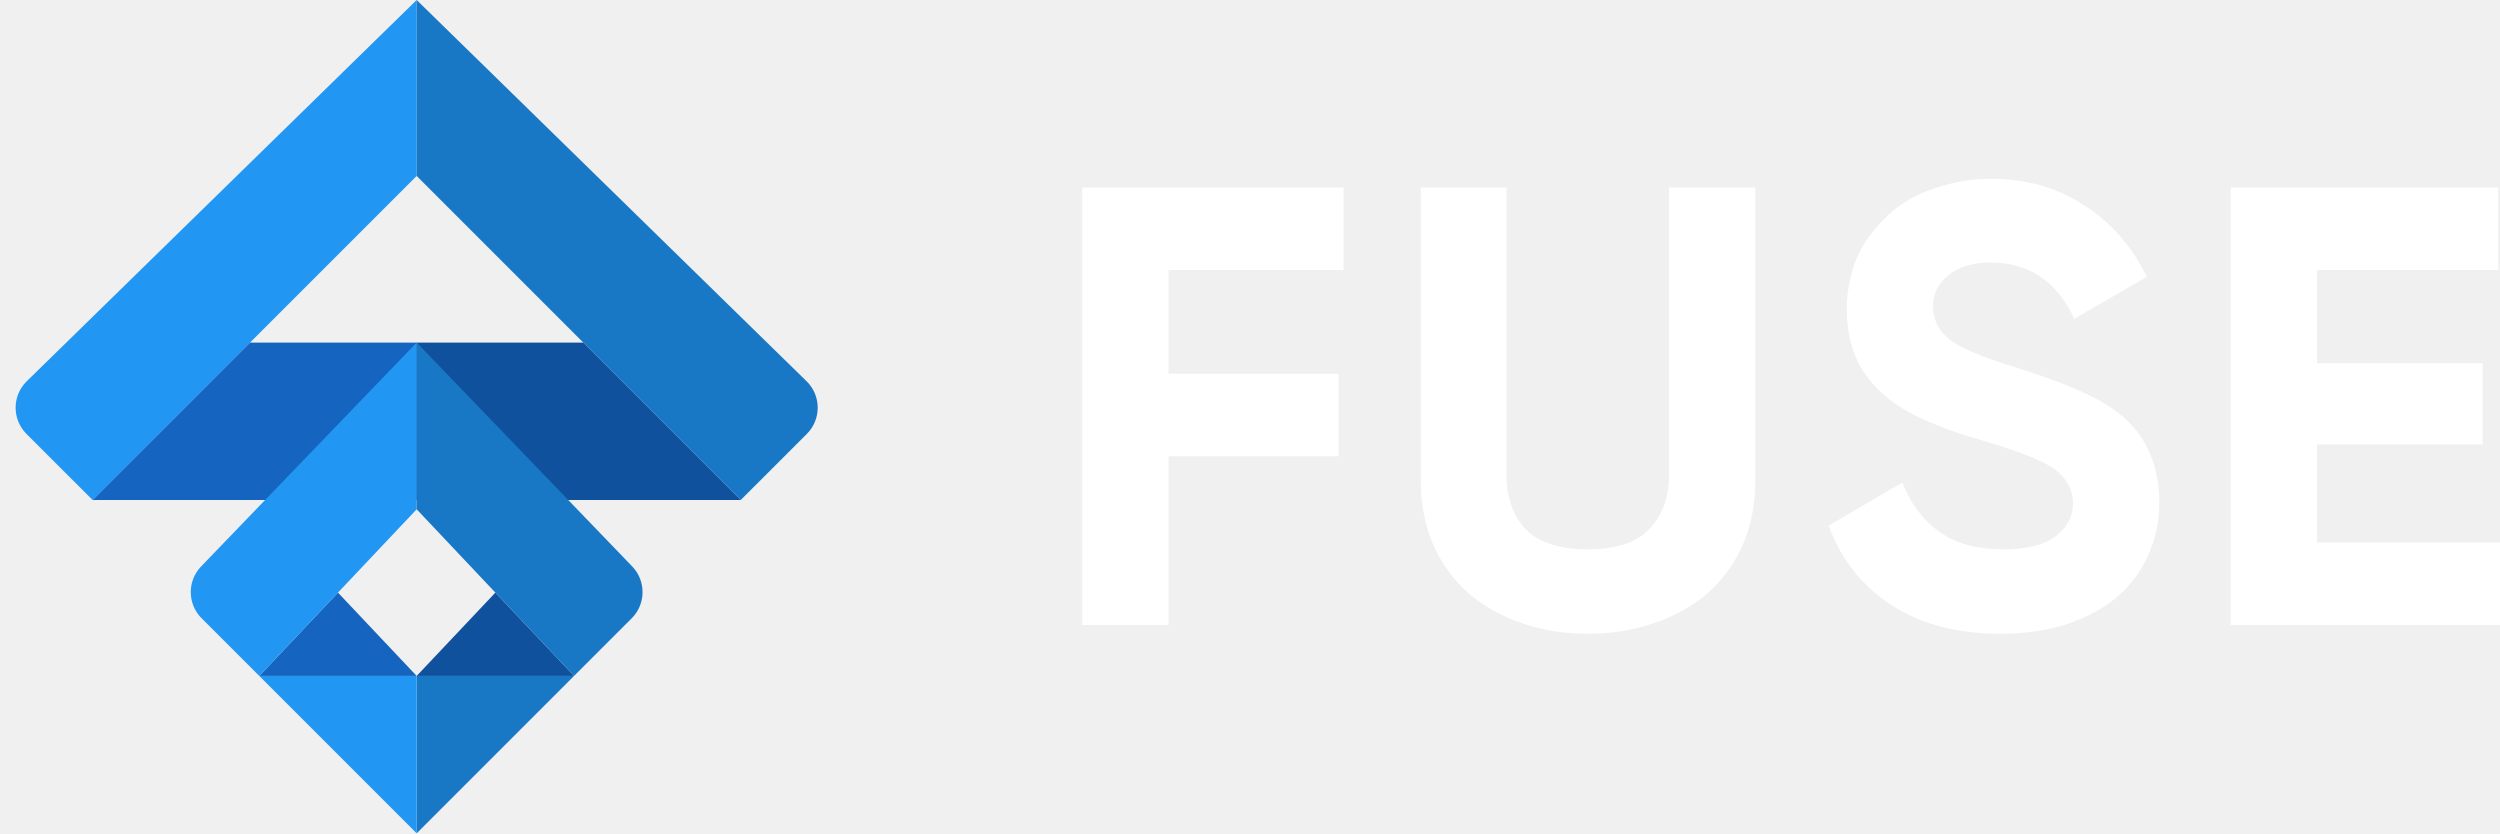
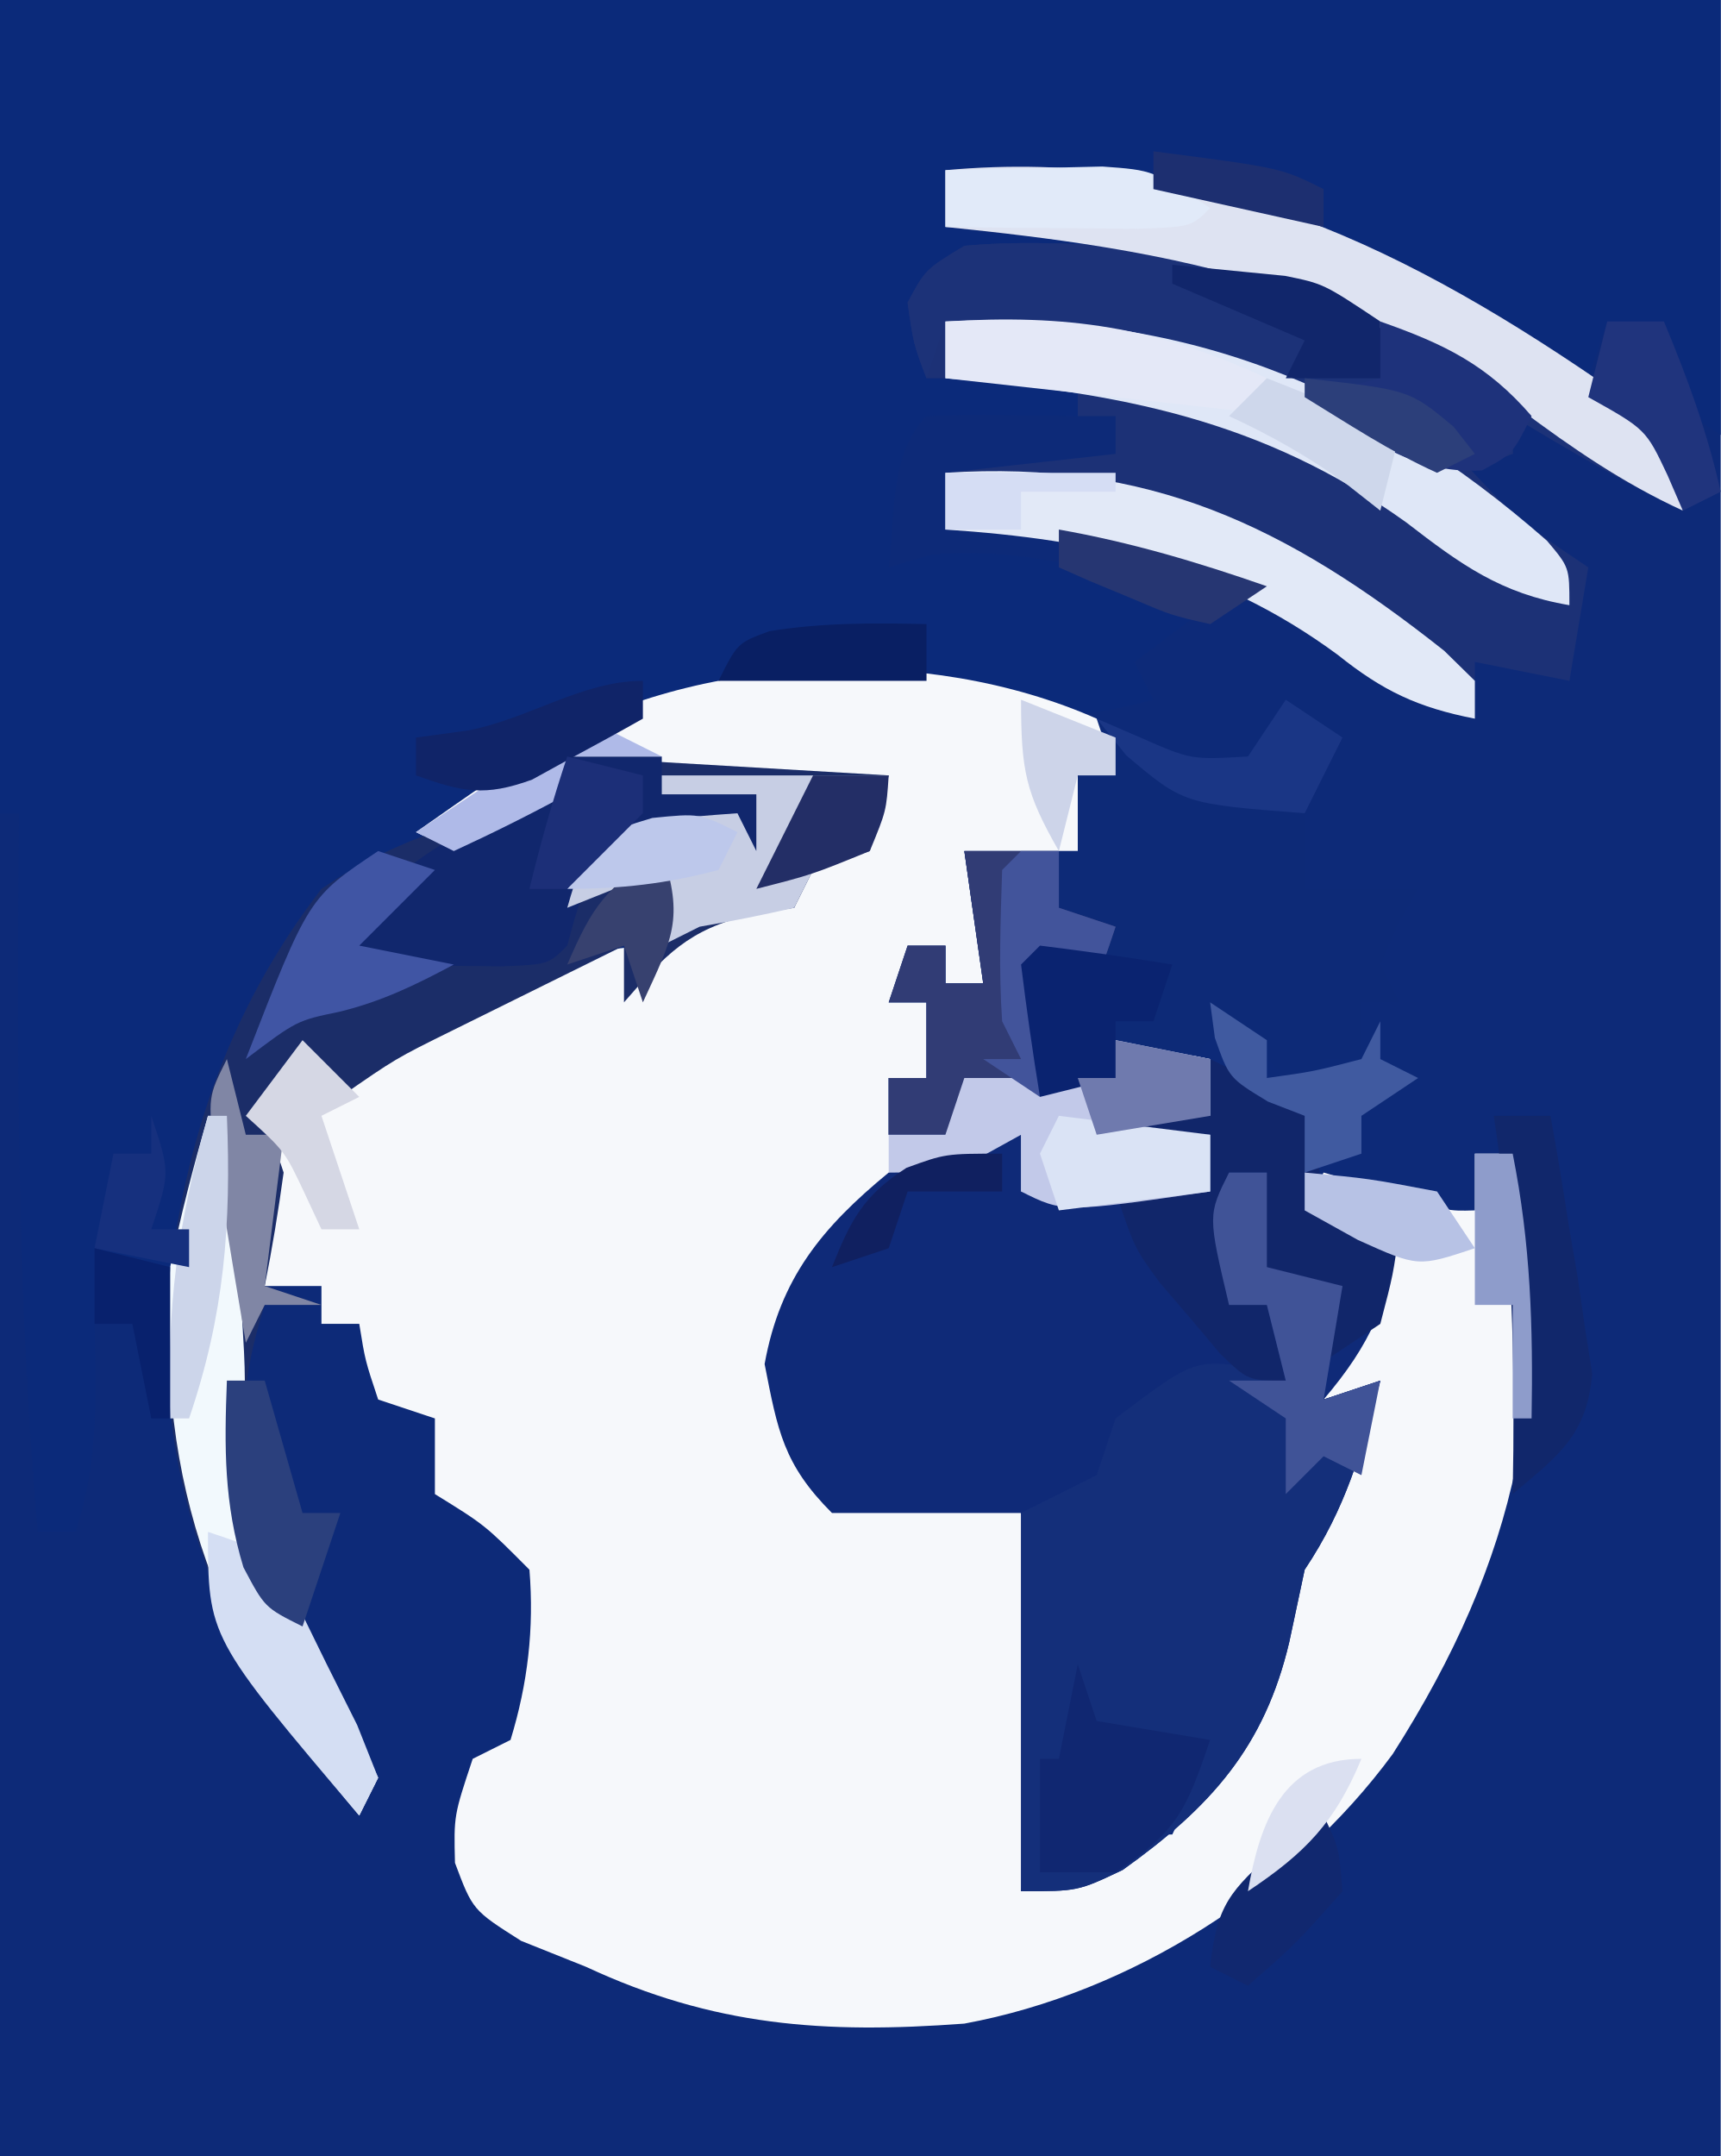
- <svg xmlns="http://www.w3.org/2000/svg" width="96" height="32" viewBox="0 0 96 32" fill="none">
-   <g clip-path="url(#clip0)">
-     <path d="M51.592 10.368H44.872V14.352H51.4V17.52H44.872V24H41.56V7.2H51.592V10.368ZM60.969 24.336C60.073 24.336 59.225 24.2 58.425 23.928C57.641 23.656 56.961 23.272 56.385 22.776C55.809 22.264 55.361 21.648 55.041 20.928C54.721 20.192 54.561 19.384 54.561 18.504V7.2H57.849V18.24C57.849 19.104 58.097 19.8 58.593 20.328C59.105 20.84 59.897 21.096 60.969 21.096C62.041 21.096 62.825 20.84 63.321 20.328C63.833 19.8 64.089 19.104 64.089 18.24V7.2H67.401V18.504C67.401 19.384 67.241 20.192 66.921 20.928C66.601 21.648 66.153 22.264 65.577 22.776C65.001 23.272 64.313 23.656 63.513 23.928C62.729 24.2 61.881 24.336 60.969 24.336ZM76.821 24.336C75.157 24.336 73.757 23.968 72.621 23.232C71.485 22.48 70.685 21.464 70.221 20.184L73.053 18.528C73.357 19.328 73.829 19.96 74.469 20.424C75.109 20.872 75.925 21.096 76.917 21.096C77.829 21.096 78.501 20.928 78.933 20.592C79.381 20.256 79.605 19.832 79.605 19.32C79.605 18.872 79.413 18.472 79.029 18.12C78.645 17.768 77.629 17.352 75.981 16.872C74.829 16.536 73.901 16.168 73.197 15.768C72.493 15.368 71.933 14.848 71.517 14.208C71.117 13.568 70.917 12.784 70.917 11.856C70.917 11.296 71.013 10.728 71.205 10.152C71.413 9.56 71.781 8.992 72.309 8.448C72.837 7.904 73.477 7.504 74.229 7.248C74.981 6.992 75.717 6.864 76.437 6.864C77.797 6.864 78.989 7.2 80.013 7.872C81.053 8.528 81.861 9.448 82.437 10.632L79.653 12.24C78.981 10.8 77.909 10.08 76.437 10.08C75.765 10.08 75.229 10.24 74.829 10.56C74.429 10.88 74.229 11.28 74.229 11.76C74.229 12.272 74.437 12.696 74.853 13.032C75.285 13.368 76.141 13.728 77.421 14.112C78.989 14.608 80.125 15.072 80.829 15.504C81.549 15.936 82.077 16.472 82.413 17.112C82.749 17.752 82.917 18.472 82.917 19.272C82.917 20.04 82.765 20.744 82.461 21.384C82.173 22.008 81.757 22.544 81.213 22.992C80.669 23.424 80.021 23.76 79.269 24C78.517 24.224 77.701 24.336 76.821 24.336ZM88.972 20.832H96.052V24H85.66V7.2H95.932V10.368H88.972V13.944H95.332V17.064H88.972V20.832Z" fill="white" />
-     <path d="M16 6.756V0L1.028 14.639C0.462 15.192 0.457 16.102 1.017 16.662L3.556 19.2" fill="#2196F3" />
-     <path d="M16 6.756V0L30.972 14.639C31.538 15.192 31.543 16.102 30.983 16.662L28.444 19.2" fill="#1878C6" />
-     <path d="M3.556 19.2L9.6 13.156H16V19.2" fill="#1565C0" />
-     <path d="M28.444 19.2L22.4 13.156H16V19.2" fill="#10519D" />
-     <path d="M16 25.956H9.956L12.978 22.756L16 25.956Z" fill="#1565C0" />
-     <path d="M16 32L22.044 25.956L16 25.956V32Z" fill="#1878C6" />
-     <path d="M16 32L9.956 25.956H16V32Z" fill="#2196F3" />
-     <path d="M16 25.956H22.044L19.022 22.756L16 25.956Z" fill="#10519D" />
-     <path d="M7.724 21.75C7.186 22.308 7.194 23.194 7.742 23.742L9.956 25.956L16 19.556V13.156" fill="#2196F3" />
-     <path d="M24.276 21.75C24.814 22.308 24.806 23.194 24.258 23.742L22.044 25.956L16 19.556V13.156" fill="#1878C6" />
-   </g>
-   <defs>
-     <clipPath id="clip0">
-       <rect width="96" height="32" fill="white" />
-     </clipPath>
-   </defs>
+ <svg xmlns="http://www.w3.org/2000/svg" version="1.1" width="91" height="114">
+   <path d="M0 0 C30.03 0 60.06 0 91 0 C91 37.62 91 75.24 91 114 C60.97 114 30.94 114 0 114 C0 76.38 0 38.76 0 0 Z " fill="#0D2A78" transform="translate(0,0)" />
+   <path d="M0 0 C30.03 0 60.06 0 91 0 C91 7.59 91 15.18 91 23 C90.01 22.34 89.02 21.68 88 21 C88 19.68 88 18.36 88 17 C87.01 17 86.02 17 85 17 C84.505 18.485 84.505 18.485 84 20 C82.926 19.446 81.852 18.891 80.746 18.32 C79.31 17.588 77.874 16.856 76.438 16.125 C75.733 15.76 75.029 15.395 74.303 15.02 C68.051 11.85 62.103 9.897 55.062 9.375 C54.105 9.3 53.147 9.225 52.16 9.148 C51.447 9.099 50.734 9.05 50 9 C50 9.99 50 10.98 50 12 C50.626 11.977 51.253 11.954 51.898 11.93 C52.716 11.912 53.533 11.894 54.375 11.875 C55.187 11.852 55.999 11.829 56.836 11.805 C59 12 59 12 61 14 C60.301 13.965 59.603 13.93 58.883 13.895 C57.973 13.867 57.063 13.84 56.125 13.812 C55.22 13.778 54.315 13.743 53.383 13.707 C52.596 13.804 51.81 13.9 51 14 C48.723 16.815 48.723 16.815 49 20 C51.64 20 54.28 20 57 20 C57 20.66 57 21.32 57 22 C55.701 21.979 54.401 21.959 53.062 21.938 C51.708 21.916 50.352 21.929 49 22 C47.032 23.968 47.338 27.348 47 30 C47.763 29.773 48.526 29.546 49.312 29.312 C54.571 28.867 59.015 30.43 64 32 C62.68 32.99 61.36 33.98 60 35 C60.33 35.66 60.66 36.32 61 37 C58.371 37.676 56.426 38.086 53.742 37.547 C44.464 35.696 35.268 36.28 27 41 C24.783 42.53 22.669 44.11 20.594 45.828 C19 47 19 47 17 47 C16.753 47.639 16.505 48.279 16.25 48.938 C15 52 15 52 14.047 53.844 C10.649 60.64 9.811 67.499 9 75 C8.67 75 8.34 75 8 75 C7.505 72.525 7.505 72.525 7 70 C6.34 70 5.68 70 5 70 C5.031 71.609 5.031 71.609 5.062 73.25 C5.014 76.148 4.868 78.286 4 81 C3.34 81 2.68 81 2 81 C0.879 68.33 0.892 55.711 1 43 C0.67 43 0.34 43 0 43 C0 28.81 0 14.62 0 0 Z " fill="#0B2A7A" transform="translate(0,0)" />
+   <path d="M0 0 C0.495 1.485 0.495 1.485 1 3 C0.34 3 -0.32 3 -1 3 C-1 4.32 -1 5.64 -1 7 C-2.98 7 -4.96 7 -7 7 C-6.505 10.465 -6.505 10.465 -6 14 C-6.66 14 -7.32 14 -8 14 C-8 13.34 -8 12.68 -8 12 C-8.99 12.99 -9.98 13.98 -11 15 C-10.34 15 -9.68 15 -9 15 C-9 16.32 -9 17.64 -9 19 C-9.66 19 -10.32 19 -11 19 C-11 19.99 -11 20.98 -11 22 C-10.01 22 -9.02 22 -8 22 C-7.505 20.515 -7.505 20.515 -7 19 C-4.36 19 -1.72 19 1 19 C1 18.34 1 17.68 1 17 C2.65 17.33 4.3 17.66 6 18 C6 18.99 6 19.98 6 21 C4.68 20.67 3.36 20.34 2 20 C2 20.66 2 21.32 2 22 C3.32 22 4.64 22 6 22 C6 22.99 6 23.98 6 25 C-1.75 26.125 -1.75 26.125 -4 25 C-4 24.01 -4 23.02 -4 22 C-9.043 24.191 -13.17 26.047 -16 31 C-16.487 34.978 -16.102 37.584 -14 41 C-12.082 40.969 -12.082 40.969 -10.125 40.938 C-6.25 40.875 -6.25 40.875 -4 42 C-2.623 48.706 -3.009 55.282 -4 62 C-2.577 61.258 -2.577 61.258 -1.125 60.5 C2 59 2 59 4 59 C4.268 58.422 4.536 57.845 4.812 57.25 C6 55 6 55 7.5 53.25 C9.237 50.645 9.79 48.137 10.461 45.105 C11.284 41.892 12.62 39.012 14 36 C13.34 36 12.68 36 12 36 C12.289 35.443 12.578 34.886 12.875 34.312 C14.041 31.915 15.034 29.484 16 27 C14.35 26.67 12.7 26.34 11 26 C11.33 25.34 11.66 24.68 12 24 C13.134 24.33 14.269 24.66 15.438 25 C18.544 26.045 18.544 26.045 20 26 C20 25.01 20 24.02 20 23 C20.66 23 21.32 23 22 23 C24.392 34.959 22.194 44.507 15.656 54.746 C10.382 61.923 1.817 67.377 -7 69 C-14.41 69.55 -20.255 69.14 -27 66 C-28.702 65.319 -28.702 65.319 -30.438 64.625 C-33 63 -33 63 -33.938 60.5 C-34 58 -34 58 -33 55 C-32.01 54.505 -32.01 54.505 -31 54 C-30.085 51.012 -29.748 48.115 -30 45 C-32.341 42.644 -32.341 42.644 -35 41 C-35 39.68 -35 38.36 -35 37 C-35.99 36.67 -36.98 36.34 -38 36 C-38.688 33.938 -38.688 33.938 -39 32 C-39.66 32 -40.32 32 -41 32 C-41 31.34 -41 30.68 -41 30 C-41.99 30 -42.98 30 -44 30 C-44.125 24.25 -44.125 24.25 -43 22 C-43.66 21.67 -44.32 21.34 -45 21 C-43.68 19.68 -42.36 18.36 -41 17 C-40.34 17.66 -39.68 18.32 -39 19 C-38.041 18.103 -38.041 18.103 -37.062 17.188 C-33.029 14.307 -28.063 12 -23 12 C-22.361 11.484 -21.721 10.969 -21.062 10.438 C-20.382 9.963 -19.701 9.489 -19 9 C-18.01 9.33 -17.02 9.66 -16 10 C-15.67 9.01 -15.34 8.02 -15 7 C-14.01 6.67 -13.02 6.34 -12 6 C-11.67 5.01 -11.34 4.02 -11 3 C-11.808 3.012 -12.616 3.023 -13.449 3.035 C-14.518 3.044 -15.586 3.053 -16.688 3.062 C-18.271 3.08 -18.271 3.08 -19.887 3.098 C-22.724 3.009 -25.244 2.649 -28 2 C-28 2.66 -28 3.32 -28 4 C-29.965 5.068 -31.969 6.066 -34 7 C-34.66 6.67 -35.32 6.34 -36 6 C-34.631 5.033 -33.255 4.077 -31.875 3.125 C-31.109 2.591 -30.344 2.058 -29.555 1.508 C-21.137 -3.46 -8.979 -3.968 0 0 Z " fill="#F6F8FB" transform="translate(58,38)" />
+   <path d="M0 0 C2.438 1.188 2.438 1.188 5 3 C5.812 5.688 5.812 5.688 6 8 C7.32 8.33 8.64 8.66 10 9 C9.469 12.821 8.503 15.062 6 18 C6.99 17.67 7.98 17.34 9 17 C7.998 20.793 7.19 23.715 5 27 C4.732 28.258 4.464 29.516 4.188 30.812 C2.88 36.371 0.042 39.541 -4.625 42.875 C-7 44 -7 44 -10 44 C-10 37.4 -10 30.8 -10 24 C-13.3 24 -16.6 24 -20 24 C-22.57 21.43 -22.874 19.643 -23.562 16.125 C-22.747 11.593 -20.528 8.9 -17 6 C-14.607 4.916 -12.613 4.47 -10 4 C-10 4.99 -10 5.98 -10 7 C-6.7 7 -3.4 7 0 7 C0 6.01 0 5.02 0 4 C-1.32 4 -2.64 4 -4 4 C-4 3.34 -4 2.68 -4 2 C-2.68 2.33 -1.36 2.66 0 3 C0 2.01 0 1.02 0 0 Z " fill="#0F2A78" transform="translate(64,56)" />
+   <path d="M0 0 C13.752 -1.263 24.581 4.181 35.551 11.816 C37.972 13.975 38.734 14.83 39 18 C35.888 16.502 32.947 14.801 30 13 C30 13.66 30 14.32 30 15 C29.01 15 28.02 15 27 15 C30.175 18.426 30.175 18.426 34 21 C33.67 22.98 33.34 24.96 33 27 C31.35 26.67 29.7 26.34 28 26 C28 26.99 28 27.98 28 29 C24.984 28.41 23.139 27.538 20.75 25.625 C14.343 20.908 7.841 19.526 0 19 C0 18.01 0 17.02 0 16 C4.455 15.505 4.455 15.505 9 15 C9 14.34 9 13.68 9 13 C8.34 13 7.68 13 7 13 C7 12.34 7 11.68 7 11 C4.36 11 1.72 11 -1 11 C-1.688 9.188 -1.688 9.188 -2 7 C-1.062 5.25 -1.062 5.25 1 4 C3.719 3.748 6.258 3.865 9 4 C6.03 3.67 3.06 3.34 0 3 C0 2.01 0 1.02 0 0 Z " fill="#1C3176" transform="translate(50,9)" />
+   <path d="M0 0 C5.61 0.33 11.22 0.66 17 1 C16.67 2.32 16.34 3.64 16 5 C15.01 5.33 14.02 5.66 13 6 C12.67 6.66 12.34 7.32 12 8 C11.237 8.124 10.474 8.248 9.688 8.375 C6.405 9.138 5.179 10.499 3 13 C3 12.01 3 11.02 3 10 C1.061 10.956 -0.876 11.915 -2.812 12.875 C-4.431 13.676 -4.431 13.676 -6.082 14.492 C-9.078 15.972 -9.078 15.972 -12 18 C-12.66 17.34 -13.32 16.68 -14 16 C-14.66 16.99 -15.32 17.98 -16 19 C-15.67 19.99 -15.34 20.98 -15 22 C-15.276 24.009 -15.602 26.012 -16 28 C-15.01 28.33 -14.02 28.66 -13 29 C-13.99 29 -14.98 29 -16 29 C-17.661 34.189 -17.572 38.658 -15.434 43.676 C-14.782 44.896 -14.117 46.108 -13.438 47.312 C-12.216 49.522 -11.087 51.717 -10 54 C-10.33 54.66 -10.66 55.32 -11 56 C-17.885 47.886 -21.561 39.755 -21.18 29.02 C-20.459 20.918 -18.022 13.508 -13 7 C-8.988 4.239 -4.683 3.123 0 2 C0 1.34 0 0.68 0 0 Z " fill="#1B2D68" transform="translate(30,40)" />
+   <path d="M0 0 C0.66 0 1.32 0 2 0 C2 1.65 2 3.3 2 5 C3.32 5.33 4.64 5.66 6 6 C5.67 7.98 5.34 9.96 5 12 C5.99 11.67 6.98 11.34 8 11 C6.998 14.793 6.19 17.715 4 21 C3.732 22.258 3.464 23.516 3.188 24.812 C1.88 30.371 -0.958 33.541 -5.625 36.875 C-8 38 -8 38 -11 38 C-11 31.4 -11 24.8 -11 18 C-9.68 17.34 -8.36 16.68 -7 16 C-6.67 15.01 -6.34 14.02 -6 13 C-1.879 9.881 -1.879 9.881 1.312 10.312 C1.869 10.539 2.426 10.766 3 11 C2.67 9.68 2.34 8.36 2 7 C1.34 7 0.68 7 0 7 C-1.125 2.25 -1.125 2.25 0 0 Z " fill="#142F7A" transform="translate(65,62)" />
+   <path d="M0 0 C0.91 0.287 1.82 0.575 2.758 0.871 C3.456 1.099 4.155 1.327 4.875 1.562 C4.875 2.882 4.875 4.202 4.875 5.562 C6.855 5.562 8.835 5.562 10.875 5.562 C10.349 6.491 10.349 6.491 9.812 7.438 C9.503 8.139 9.194 8.84 8.875 9.562 C9.205 10.223 9.535 10.883 9.875 11.562 C9.215 11.562 8.555 11.562 7.875 11.562 C7.875 12.553 7.875 13.543 7.875 14.562 C7.215 14.562 6.555 14.562 5.875 14.562 C5.545 15.223 5.215 15.883 4.875 16.562 C3.555 15.242 2.235 13.922 0.875 12.562 C0.215 13.223 -0.445 13.883 -1.125 14.562 C-3.25 14.188 -3.25 14.188 -5.125 13.562 C-5.125 14.223 -5.125 14.883 -5.125 15.562 C-7.888 16.16 -10.285 16.562 -13.125 16.562 C-13.455 17.223 -13.785 17.883 -14.125 18.562 C-15.115 18.562 -16.105 18.562 -17.125 18.562 C-17.125 17.573 -17.125 16.582 -17.125 15.562 C-16.465 15.562 -15.805 15.562 -15.125 15.562 C-15.125 14.242 -15.125 12.922 -15.125 11.562 C-15.785 11.562 -16.445 11.562 -17.125 11.562 C-16.795 10.572 -16.465 9.582 -16.125 8.562 C-15.465 8.562 -14.805 8.562 -14.125 8.562 C-14.125 9.223 -14.125 9.883 -14.125 10.562 C-13.465 10.562 -12.805 10.562 -12.125 10.562 C-12.455 8.252 -12.785 5.942 -13.125 3.562 C-11.145 3.562 -9.165 3.562 -7.125 3.562 C-7.125 2.243 -7.125 0.922 -7.125 -0.438 C-4.307 -1.847 -2.952 -0.946 0 0 Z " fill="#0D2A77" transform="translate(64.125,41.4375)" />
+   <path d="M0 0 C13.752 -1.263 24.581 4.181 35.551 11.816 C37.972 13.975 38.734 14.83 39 18 C35.888 16.502 32.947 14.801 30 13 C30 13.66 30 14.32 30 15 C27.392 15.989 26.305 16.121 23.668 15.074 C22.849 14.617 22.031 14.159 21.188 13.688 C14.248 10.025 7.746 8.667 0 8 C-0.33 8.99 -0.66 9.98 -1 11 C-1.688 9.188 -1.688 9.188 -2 7 C-1.062 5.25 -1.062 5.25 1 4 C3.719 3.748 6.258 3.865 9 4 C6.03 3.67 3.06 3.34 0 3 C0 2.01 0 1.02 0 0 Z " fill="#1C3278" transform="translate(50,9)" />
+   <path d="M0 0 C13.752 -1.263 24.581 4.181 35.551 11.816 C37.972 13.975 38.734 14.83 39 18 C35.822 16.534 33.177 14.715 30.375 12.625 C20.693 5.846 11.542 4.17 0 3 C0 2.01 0 1.02 0 0 Z " fill="#DEE3F2" transform="translate(50,9)" />
+   <path d="M0 0 C12.418 -0.601 22.409 3.339 31.816 11.594 C33 13 33 13 33 15 C29.376 14.388 27.259 12.852 24.375 10.625 C16.78 5.182 9.173 3.74 0 3 C0 2.01 0 1.02 0 0 Z " fill="#DFE7F7" transform="translate(50,17)" />
+   <path d="M0 0 C1.65 0 3.3 0 5 0 C5 0.66 5 1.32 5 2 C6.65 2 8.3 2 10 2 C10 2.99 10 3.98 10 5 C9.01 4.67 8.02 4.34 7 4 C4.409 4.002 4.409 4.002 2 5 C0.689 7.443 0.689 7.443 0 10 C-1 11 -1 11 -3.504 11.098 C-5.018 11.08 -5.018 11.08 -6.562 11.062 C-7.574 11.053 -8.586 11.044 -9.629 11.035 C-10.411 11.024 -11.194 11.012 -12 11 C-10.602 7.591 -9.15 6.126 -6 4.25 C-5.299 3.822 -4.598 3.394 -3.875 2.953 C-2 2 -2 2 0 2 C0 1.34 0 0.68 0 0 Z " fill="#11276D" transform="translate(30,40)" />
+   <path d="M0 0 C2.438 1.188 2.438 1.188 5 3 C5.812 5.688 5.812 5.688 6 8 C7.32 8.33 8.64 8.66 10 9 C9.688 11.375 9.688 11.375 9 14 C8.01 14.66 7.02 15.32 6 16 C6.33 14.68 6.66 13.36 7 12 C6.01 12.33 5.02 12.66 4 13 C3.34 12.34 2.68 11.68 2 11 C2.375 8.375 2.375 8.375 3 6 C2.34 6 1.68 6 1 6 C1 8.31 1 10.62 1 13 C1.66 13 2.32 13 3 13 C3.33 14.32 3.66 15.64 4 17 C2 17 2 17 0.527 15.574 C-0.26 14.64 -0.26 14.64 -1.062 13.688 C-1.59 13.073 -2.117 12.458 -2.66 11.824 C-4 10 -4 10 -5 7 C-3.35 7 -1.7 7 0 7 C0 6.01 0 5.02 0 4 C-1.32 4 -2.64 4 -4 4 C-4 3.34 -4 2.68 -4 2 C-2.02 2.495 -2.02 2.495 0 3 C0 2.01 0 1.02 0 0 Z " fill="#11266A" transform="translate(64,56)" />
+   <path d="M0 0 C0.33 0 0.66 0 1 0 C1.17 2.187 1.336 4.375 1.5 6.562 C1.593 7.781 1.686 8.999 1.781 10.254 C2 14 2 14 1.809 17.508 C2.04 21.734 3.528 24.704 5.562 28.312 C6.784 30.522 7.913 32.717 9 35 C8.67 35.66 8.34 36.32 8 37 C0.478 28.135 -2.736 19.6 -2 8 C-1.458 5.277 -0.764 2.674 0 0 Z " fill="#F2F9FD" transform="translate(11,59)" />
+   <path d="M0 0 C10.78 -0.695 18.012 2.781 26.383 9.414 C27.183 10.199 27.183 10.199 28 11 C28 11.66 28 12.32 28 13 C24.984 12.41 23.139 11.538 20.75 9.625 C14.343 4.908 7.841 3.526 0 3 C0 2.01 0 1.02 0 0 Z " fill="#E2E9F7" transform="translate(50,25)" />
+   <path d="M0 0 C1.65 0 3.3 0 5 0 C5 0.99 5 1.98 5 3 C5.99 3.33 6.98 3.66 8 4 C7 7 7 7 5 8 C4.67 8 4.34 8 4 8 C4 9.65 4 11.3 4 13 C2.68 13 1.36 13 0 13 C-0.33 13.66 -0.66 14.32 -1 15 C-1.99 15 -2.98 15 -4 15 C-4 14.01 -4 13.02 -4 12 C-3.34 12 -2.68 12 -2 12 C-2 10.68 -2 9.36 -2 8 C-2.66 8 -3.32 8 -4 8 C-3.67 7.01 -3.34 6.02 -3 5 C-2.34 5 -1.68 5 -1 5 C-1 5.66 -1 6.32 -1 7 C-0.34 7 0.32 7 1 7 C0.67 4.69 0.34 2.38 0 0 Z " fill="#313C75" transform="translate(51,45)" />
+   <path d="M0 0 C1.65 0.33 3.3 0.66 5 1 C5 1.99 5 2.98 5 4 C3.68 3.67 2.36 3.34 1 3 C1 3.66 1 4.32 1 5 C2.32 5 3.64 5 5 5 C5 5.99 5 6.98 5 8 C-2.75 9.125 -2.75 9.125 -5 8 C-5 7.01 -5 6.02 -5 5 C-5.598 5.33 -6.196 5.66 -6.812 6 C-9 7 -9 7 -12 7 C-12 6.34 -12 5.68 -12 5 C-11.01 5 -10.02 5 -9 5 C-8.67 4.01 -8.34 3.02 -8 2 C-5.36 2 -2.72 2 0 2 C0 1.34 0 0.68 0 0 Z " fill="#C2C9E9" transform="translate(59,55)" />
+   <path d="M0 0 C3.96 0 7.92 0 12 0 C11.67 1.32 11.34 2.64 11 4 C10.01 4.33 9.02 4.66 8 5 C7.67 5.66 7.34 6.32 7 7 C5.344 7.382 3.675 7.714 2 8 C1.01 8.495 1.01 8.495 0 9 C0 7.68 0 6.36 0 5 C-1.65 5.66 -3.3 6.32 -5 7 C-4.438 5.062 -4.438 5.062 -3 3 C0.625 2.25 0.625 2.25 4 2 C4.33 2.66 4.66 3.32 5 4 C5 3.01 5 2.02 5 1 C3.35 1 1.7 1 0 1 C0 0.67 0 0.34 0 0 Z " fill="#C7CEE4" transform="translate(35,41)" />
+   <path d="M0 0 C0.33 0.99 0.66 1.98 1 3 C3.97 3.495 3.97 3.495 7 4 C5.75 7.653 5.329 8.781 2 11 C0.68 11 -0.64 11 -2 11 C-2 9.02 -2 7.04 -2 5 C-1.67 5 -1.34 5 -1 5 C-0.67 3.35 -0.34 1.7 0 0 Z " fill="#102771" transform="translate(57,88)" />
+   <path d="M0 0 C6.431 -0.402 11.128 0.274 17 3 C17.33 3.66 17.66 4.32 18 5 C12 4.333 6 3.667 0 3 C0 2.01 0 1.02 0 0 Z " fill="#E4E8F7" transform="translate(50,17)" />
+   <path d="M0 0 C0.66 0 1.32 0 2 0 C2 1.65 2 3.3 2 5 C3.32 5.33 4.64 5.66 6 6 C5.67 7.98 5.34 9.96 5 12 C5.99 11.67 6.98 11.34 8 11 C7.67 12.65 7.34 14.3 7 16 C6.34 15.67 5.68 15.34 5 15 C4.34 15.66 3.68 16.32 3 17 C3 15.68 3 14.36 3 13 C2.01 12.34 1.02 11.68 0 11 C0.99 11 1.98 11 3 11 C2.67 9.68 2.34 8.36 2 7 C1.34 7 0.68 7 0 7 C-1.125 2.25 -1.125 2.25 0 0 Z " fill="#405397" transform="translate(65,62)" />
+   <path d="M0 0 C3.375 1.186 5.647 2.276 8 5 C7 7 7 7 5.375 7.875 C1.544 8.077 -0.806 6.027 -4 4 C-2.68 3.67 -1.36 3.34 0 3 C0 2.01 0 1.02 0 0 Z " fill="#1E327B" transform="translate(73,17)" />
+   <path d="M0 0 C0.99 0 1.98 0 3 0 C3.367 1.994 3.689 3.996 4 6 C4.213 7.23 4.213 7.23 4.43 8.484 C4.556 9.356 4.682 10.227 4.812 11.125 C4.943 11.953 5.073 12.78 5.207 13.633 C4.922 16.893 3.436 17.947 1 20 C1.017 18.84 1.017 18.84 1.035 17.656 C1.087 11.661 0.912 5.927 0 0 Z " fill="#11276B" transform="translate(79,59)" />
+   <path d="M0 0 C0.99 0.33 1.98 0.66 3 1 C1.68 2.32 0.36 3.64 -1 5 C0.65 5.33 2.3 5.66 4 6 C1.981 7.082 0.17 7.959 -2.062 8.5 C-4.304 8.965 -4.304 8.965 -7 11 C-3.675 2.45 -3.675 2.45 0 0 Z " fill="#4055A4" transform="translate(20,45)" />
+   <path d="M0 0 C1.77 -0.054 3.541 -0.093 5.312 -0.125 C6.299 -0.148 7.285 -0.171 8.301 -0.195 C11 0 11 0 14 2 C13 3 13 3 10.059 3.098 C8.266 3.08 8.266 3.08 6.438 3.062 C4.641 3.049 4.641 3.049 2.809 3.035 C1.882 3.024 0.955 3.012 0 3 C0 2.01 0 1.02 0 0 Z " fill="#E1EAF9" transform="translate(50,9)" />
+   <path d="M0 0 C0.66 0 1.32 0 2 0 C2 0.99 2 1.98 2 3 C2.99 3.33 3.98 3.66 5 4 C4 7 4 7 2 8 C1.67 8 1.34 8 1 8 C1 9.65 1 11.3 1 13 C0.01 12.34 -0.98 11.68 -2 11 C-1.34 11 -0.68 11 0 11 C-0.33 10.34 -0.66 9.68 -1 9 C-1.187 6.31 -1.086 3.703 -1 1 C-0.67 0.67 -0.34 0.34 0 0 Z " fill="#42549B" transform="translate(54,45)" />
+   <path d="M0 0 C3 1 3 1 4.641 3.652 C5.172 4.736 5.703 5.821 6.25 6.938 C6.791 8.019 7.333 9.101 7.891 10.215 C8.257 11.134 8.623 12.053 9 13 C8.67 13.66 8.34 14.32 8 15 C0 5.571 0 5.571 0 0 Z " fill="#D4DEF3" transform="translate(11,81)" />
+   <path d="M0 0 C0.99 0.66 1.98 1.32 3 2 C2.34 3.32 1.68 4.64 1 6 C-5.4 5.508 -5.4 5.508 -8.438 2.938 C-9.211 1.978 -9.211 1.978 -10 1 C-8.855 1.495 -8.855 1.495 -7.688 2 C-5.009 3.174 -5.009 3.174 -2 3 C-1.34 2.01 -0.68 1.02 0 0 Z " fill="#1A3685" transform="translate(68,37)" />
+   <path d="M0 0 C0.66 0 1.32 0 2 0 C2.66 2.31 3.32 4.62 4 7 C4.66 7 5.32 7 6 7 C5.34 8.98 4.68 10.96 4 13 C2 12 2 12 0.875 9.875 C-0.159 6.476 -0.139 3.534 0 0 Z " fill="#2B407D" transform="translate(12,73)" />
+   <path d="M0 0 C2.339 0.287 4.674 0.619 7 1 C6.67 1.99 6.34 2.98 6 4 C5.34 4 4.68 4 4 4 C4 4.99 4 5.98 4 7 C2.68 7.33 1.36 7.66 0 8 C-0.381 5.674 -0.713 3.339 -1 1 C-0.67 0.67 -0.34 0.34 0 0 Z " fill="#0A2370" transform="translate(55,50)" />
+   <path d="M0 0 C2.64 0.33 5.28 0.66 8 1 C8 1.99 8 2.98 8 4 C5.36 4.33 2.72 4.66 0 5 C-0.33 4.01 -0.66 3.02 -1 2 C-0.67 1.34 -0.34 0.68 0 0 Z " fill="#DAE3F5" transform="translate(56,59)" />
+   <path d="M0 0 C1.485 0.99 1.485 0.99 3 2 C3 2.66 3 3.32 3 4 C5.473 3.656 5.473 3.656 8 3 C8.33 2.34 8.66 1.68 9 1 C9 1.66 9 2.32 9 3 C9.66 3.33 10.32 3.66 11 4 C10.01 4.66 9.02 5.32 8 6 C8 6.66 8 7.32 8 8 C7.01 8.33 6.02 8.66 5 9 C5 8.01 5 7.02 5 6 C4.361 5.753 3.721 5.505 3.062 5.25 C1 4 1 4 0.25 1.875 C0.168 1.256 0.085 0.637 0 0 Z " fill="#405AA0" transform="translate(64,53)" />
+   <path d="M0 0 C0.33 1.32 0.66 2.64 1 4 C1.66 4 2.32 4 3 4 C2.67 6.64 2.34 9.28 2 12 C2.99 12.33 3.98 12.66 5 13 C4.01 13 3.02 13 2 13 C1.67 13.66 1.34 14.32 1 15 C0.638 12.876 0.286 10.751 -0.062 8.625 C-0.26 7.442 -0.457 6.258 -0.66 5.039 C-1 2 -1 2 0 0 Z " fill="#8086A5" transform="translate(12,56)" />
+   <path d="M0 0 C0.99 0 1.98 0 3 0 C4.239 2.974 5.301 5.853 6 9 C5.01 9.495 5.01 9.495 4 10 C3.732 9.381 3.464 8.762 3.188 8.125 C2.044 5.7 2.044 5.7 -1 4 C-0.67 2.68 -0.34 1.36 0 0 Z " fill="#20347D" transform="translate(85,17)" />
+   <path d="M0 0 C0.812 1.688 0.812 1.688 1 4 C-1.438 6.75 -1.438 6.75 -4 9 C-4.66 8.67 -5.32 8.34 -6 8 C-5.651 4.745 -4.979 3.981 -2.438 1.75 C-1.633 1.173 -0.829 0.595 0 0 Z " fill="#11286F" transform="translate(70,96)" />
+   <path d="M0 0 C0.99 0.99 1.98 1.98 3 3 C2.01 3.495 2.01 3.495 1 4 C1.66 5.98 2.32 7.96 3 10 C2.34 10 1.68 10 1 10 C0.711 9.381 0.422 8.762 0.125 8.125 C-0.937 5.867 -0.937 5.867 -3 4 C-2.01 2.68 -1.02 1.36 0 0 Z " fill="#D5D7E4" transform="translate(16,55)" />
+   <path d="M0 0 C1.258 0.124 2.516 0.247 3.812 0.375 C4.874 0.479 4.874 0.479 5.957 0.586 C8 1 8 1 11 3 C11 3.99 11 4.98 11 6 C9.35 6 7.7 6 6 6 C6.33 5.34 6.66 4.68 7 4 C4.69 3.01 2.38 2.02 0 1 C0 0.67 0 0.34 0 0 Z " fill="#11266B" transform="translate(62,14)" />
+   <path d="M0 0 C0.33 0 0.66 0 1 0 C1.236 5.778 0.868 10.513 -1 16 C-1.33 16 -1.66 16 -2 16 C-2.207 10.211 -1.592 5.571 0 0 Z " fill="#CCD5EA" transform="translate(11,59)" />
+   <path d="M0 0 C0 0.99 0 1.98 0 3 C-3.63 3 -7.26 3 -11 3 C-10 1 -10 1 -8.312 0.375 C-5.516 -0.079 -2.829 -0.064 0 0 Z " fill="#091F63" transform="translate(49,33)" />
+   <path d="M0 0 C1.32 0.66 2.64 1.32 4 2 C2.35 2 0.7 2 -1 2 C-1 2.66 -1 3.32 -1 4 C-2.965 5.068 -4.969 6.066 -7 7 C-7.66 6.67 -8.32 6.34 -9 6 C-6.03 4.02 -3.06 2.04 0 0 Z " fill="#AFBAE8" transform="translate(31,38)" />
+   <path d="M0 0 C0 0.66 0 1.32 0 2 C-1.242 2.702 -2.494 3.386 -3.75 4.062 C-4.794 4.637 -4.794 4.637 -5.859 5.223 C-8.361 6.131 -9.533 5.883 -12 5 C-12 4.34 -12 3.68 -12 3 C-10.639 2.814 -10.639 2.814 -9.25 2.625 C-6.007 2.001 -3.212 0 0 0 Z " fill="#102468" transform="translate(34,36)" />
+   <path d="M0 0 C4.75 1.875 4.75 1.875 7 3 C6.67 4.32 6.34 5.64 6 7 C5.134 6.319 5.134 6.319 4.25 5.625 C2.22 4.159 0.265 3.051 -2 2 C-1.34 1.34 -0.68 0.68 0 0 Z " fill="#CED7EB" transform="translate(67,20)" />
+   <path d="M0 0 C1.65 0.33 3.3 0.66 5 1 C5 1.99 5 2.98 5 4 C3.02 4.33 1.04 4.66 -1 5 C-1.33 4.01 -1.66 3.02 -2 2 C-1.34 2 -0.68 2 0 2 C0 1.34 0 0.68 0 0 Z " fill="#6F7AAE" transform="translate(59,55)" />
+   <path d="M0 0 C1.208 3.623 0.543 4.641 -1 8 C-1.33 7.01 -1.66 6.02 -2 5 C-2.99 5.33 -3.98 5.66 -5 6 C-3.63 2.839 -3.011 2.007 0 0 Z " fill="#37416F" transform="translate(35,45)" />
+   <path d="M0 0 C3.806 0.672 7.352 1.727 11 3 C10.01 3.66 9.02 4.32 8 5 C5.957 4.539 5.957 4.539 3.812 3.625 C3.097 3.329 2.382 3.032 1.645 2.727 C1.102 2.487 0.559 2.247 0 2 C0 1.34 0 0.68 0 0 Z " fill="#263672" transform="translate(56,28)" />
+   <path d="M0 0 C0.66 0 1.32 0 2 0 C2.953 4.763 3.083 9.167 3 14 C2.67 14 2.34 14 2 14 C2 12.02 2 10.04 2 8 C1.34 8 0.68 8 0 8 C0 5.36 0 2.72 0 0 Z " fill="#8E9CCB" transform="translate(78,61)" />
+   <path d="M0 0 C2.475 0.99 2.475 0.99 5 2 C5 2.66 5 3.32 5 4 C4.34 4 3.68 4 3 4 C2.67 5.32 2.34 6.64 2 8 C0.235 4.912 0 3.767 0 0 Z " fill="#CDD4E9" transform="translate(54,37)" />
+   <path d="M0 0 C3.375 0.312 3.375 0.312 7 1 C7.66 1.99 8.32 2.98 9 4 C6 5 6 5 2.812 3.562 C1.884 3.047 0.956 2.531 0 2 C0 1.34 0 0.68 0 0 Z " fill="#B7C2E5" transform="translate(69,62)" />
+   <path d="M0 0 C1.32 0 2.64 0 4 0 C3.875 1.875 3.875 1.875 3 4 C-0.062 5.25 -0.062 5.25 -3 6 C-2.01 4.02 -1.02 2.04 0 0 Z " fill="#232E66" transform="translate(43,41)" />
+   <path d="M0 0 C1 3 1 3 0 6 C0.66 6 1.32 6 2 6 C2 6.66 2 7.32 2 8 C0.35 7.67 -1.3 7.34 -3 7 C-2.67 5.35 -2.34 3.7 -2 2 C-1.34 2 -0.68 2 0 2 C0 1.34 0 0.68 0 0 Z " fill="#16307E" transform="translate(8,59)" />
+   <path d="M0 0 C6.75 0.875 6.75 0.875 9 2 C9 2.66 9 3.32 9 4 C4.545 3.01 4.545 3.01 0 2 C0 1.34 0 0.68 0 0 Z " fill="#1D2F70" transform="translate(61,8)" />
+   <path d="M0 0 C1.32 0.33 2.64 0.66 4 1 C4 3.64 4 6.28 4 9 C3.67 9 3.34 9 3 9 C2.67 7.35 2.34 5.7 2 4 C1.34 4 0.68 4 0 4 C0 2.68 0 1.36 0 0 Z " fill="#08216D" transform="translate(5,66)" />
+   <path d="M0 0 C0 0.66 0 1.32 0 2 C-1.65 2 -3.3 2 -5 2 C-5.33 2.99 -5.66 3.98 -6 5 C-6.99 5.33 -7.98 5.66 -9 6 C-8.003 3.507 -7.349 2.225 -5.062 0.75 C-3 0 -3 0 0 0 Z " fill="#102060" transform="translate(53,61)" />
+   <path d="M0 0 C-0.33 0.66 -0.66 1.32 -1 2 C-3.77 2.729 -6.129 3 -9 3 C-7 0 -7 0 -4.5 -0.75 C-2 -1 -2 -1 0 0 Z " fill="#BDC8EB" transform="translate(39,44)" />
+   <path d="M0 0 C1.32 0.33 2.64 0.66 4 1 C4 1.66 4 2.32 4 3 C2.667 4.333 1.333 5.667 0 7 C-0.66 7 -1.32 7 -2 7 C-1.424 4.614 -0.778 2.333 0 0 Z " fill="#1C2F78" transform="translate(30,40)" />
+   <path d="M0 0 C5.538 0.615 5.538 0.615 7.875 2.562 C8.432 3.274 8.432 3.274 9 4 C8.01 4.495 8.01 4.495 7 5 C4.525 3.886 2.321 2.418 0 1 C0 0.67 0 0.34 0 0 Z " fill="#2C3F7A" transform="translate(69,20)" />
+   <path d="M0 0 C-1.393 3.367 -2.979 4.986 -6 7 C-5.372 3.355 -4.147 0 0 0 Z " fill="#DBE0F1" transform="translate(72,93)" />
+   <path d="M0 0 C2.97 0 5.94 0 9 0 C9 0.33 9 0.66 9 1 C7.35 1 5.7 1 4 1 C4 1.66 4 2.32 4 3 C2.68 3 1.36 3 0 3 C0 2.01 0 1.02 0 0 Z " fill="#D5DDF4" transform="translate(50,25)" />
</svg>
